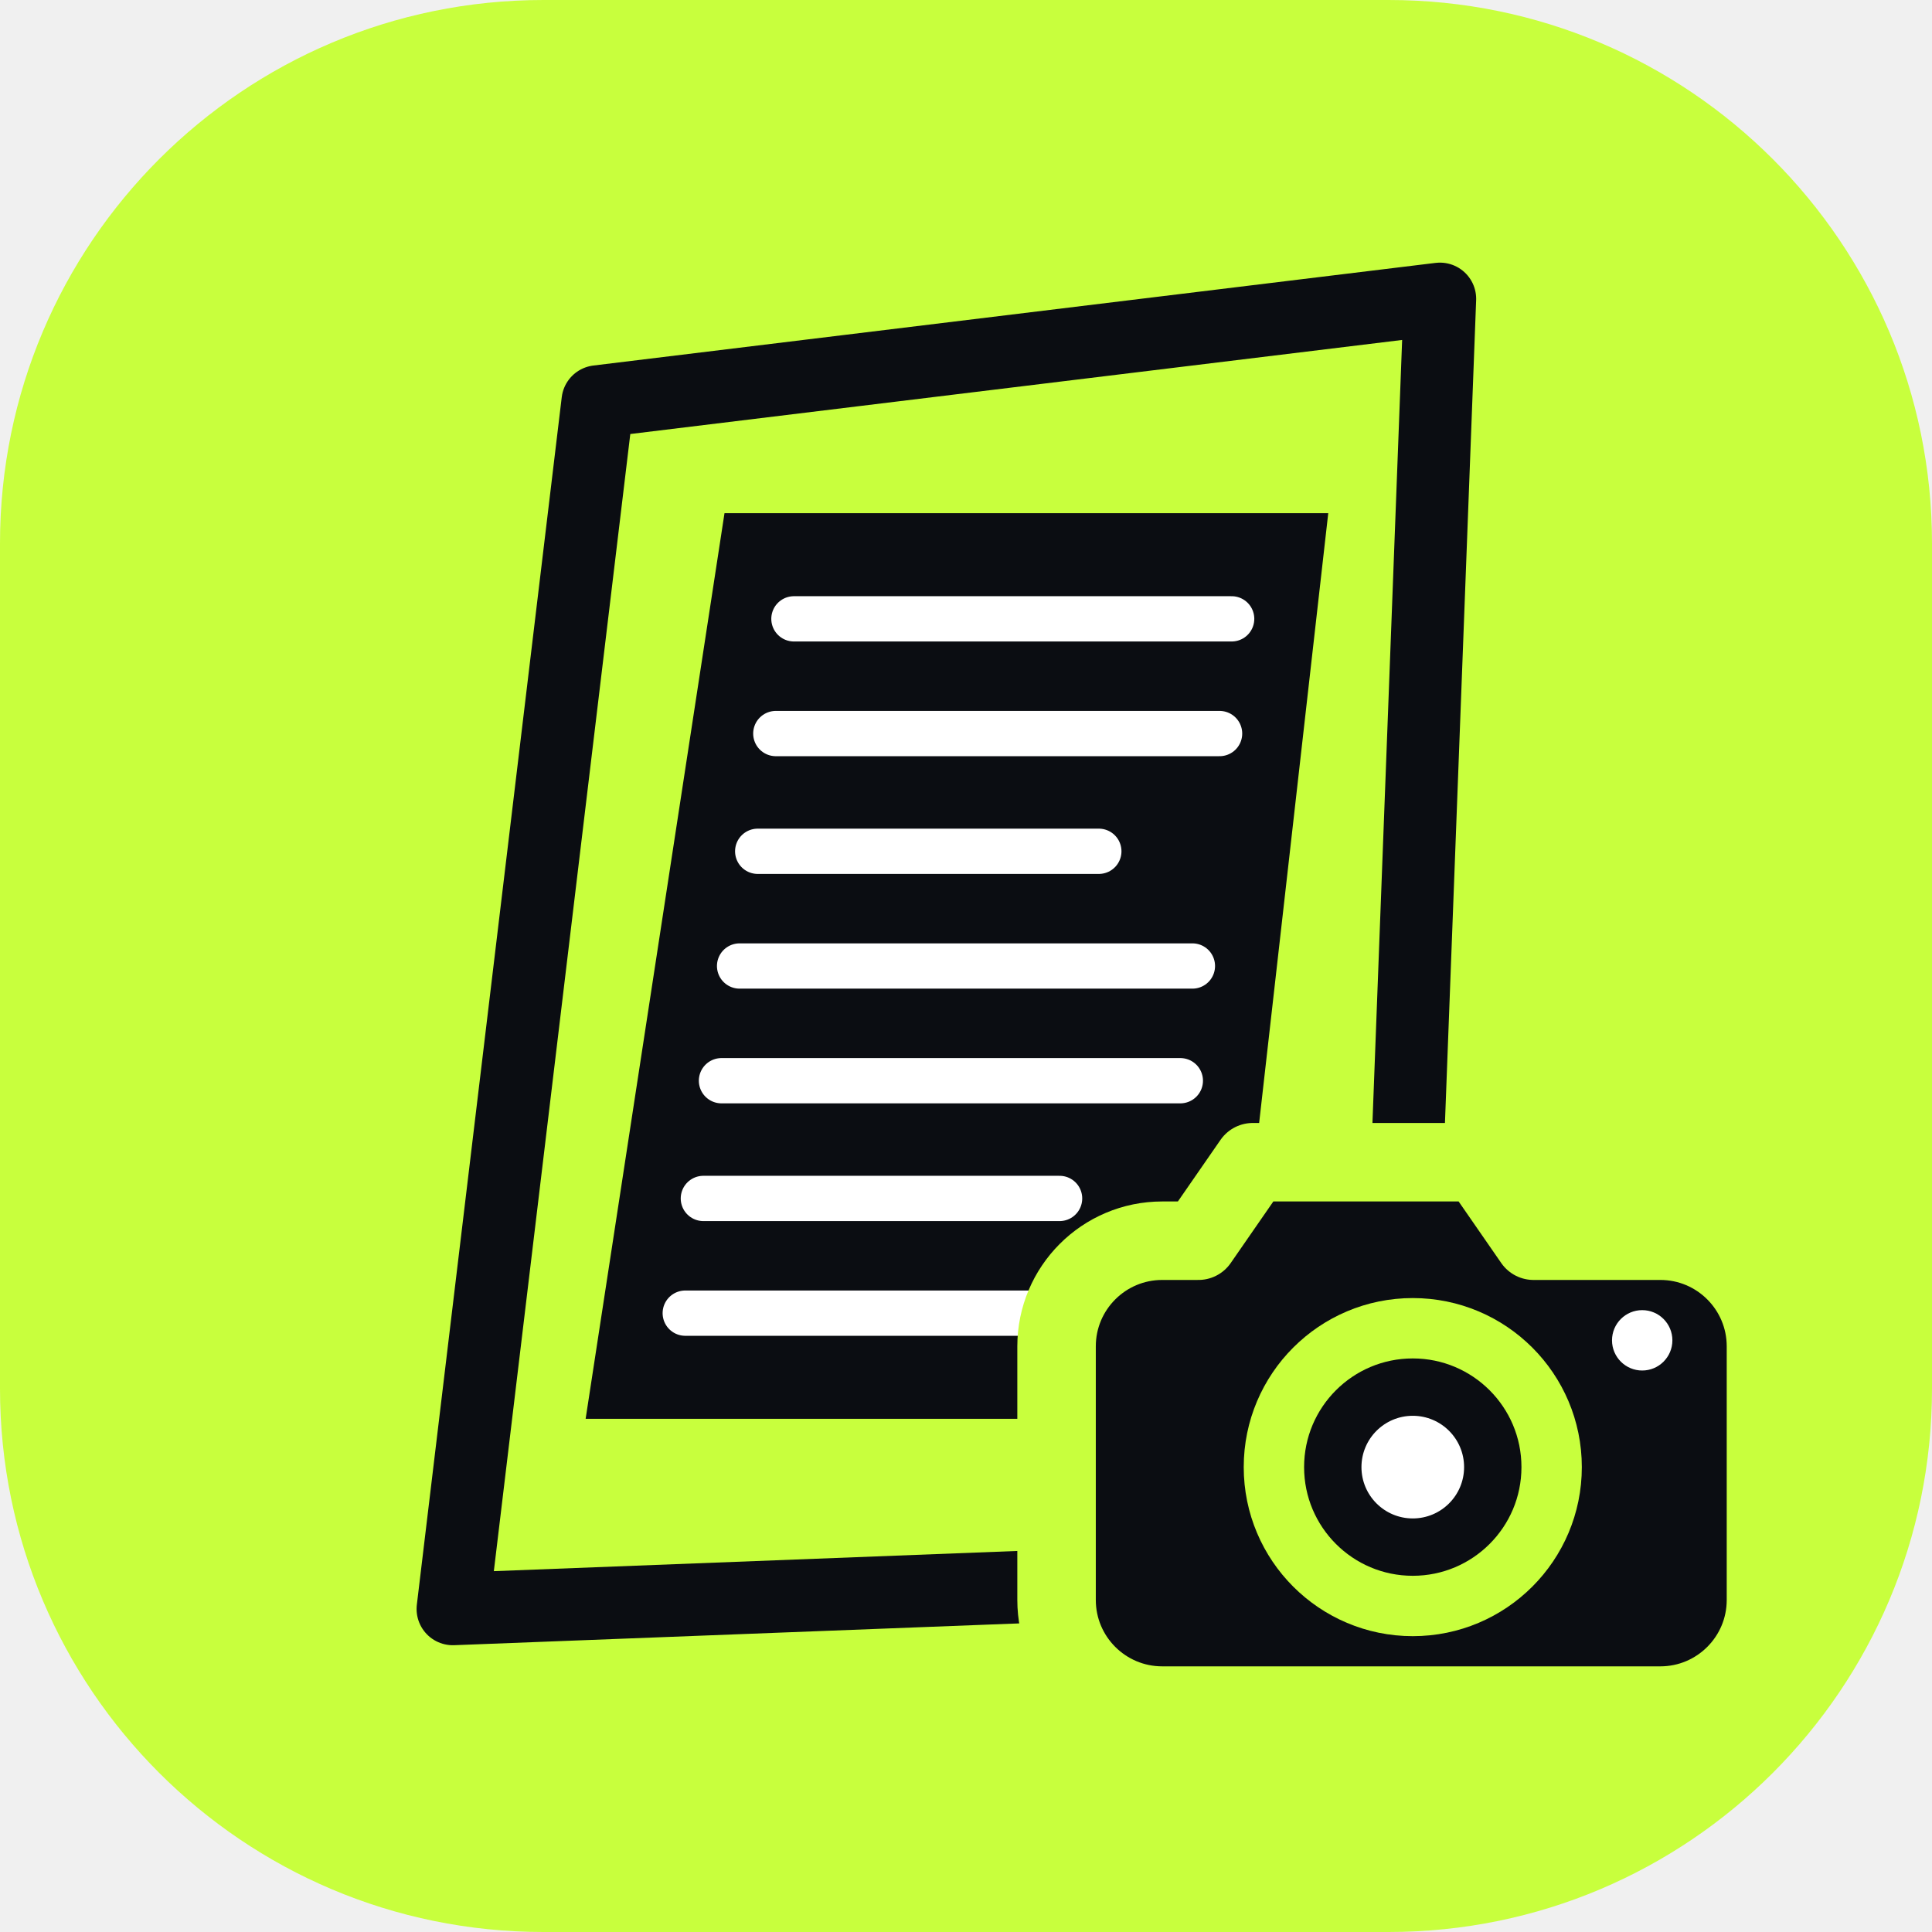
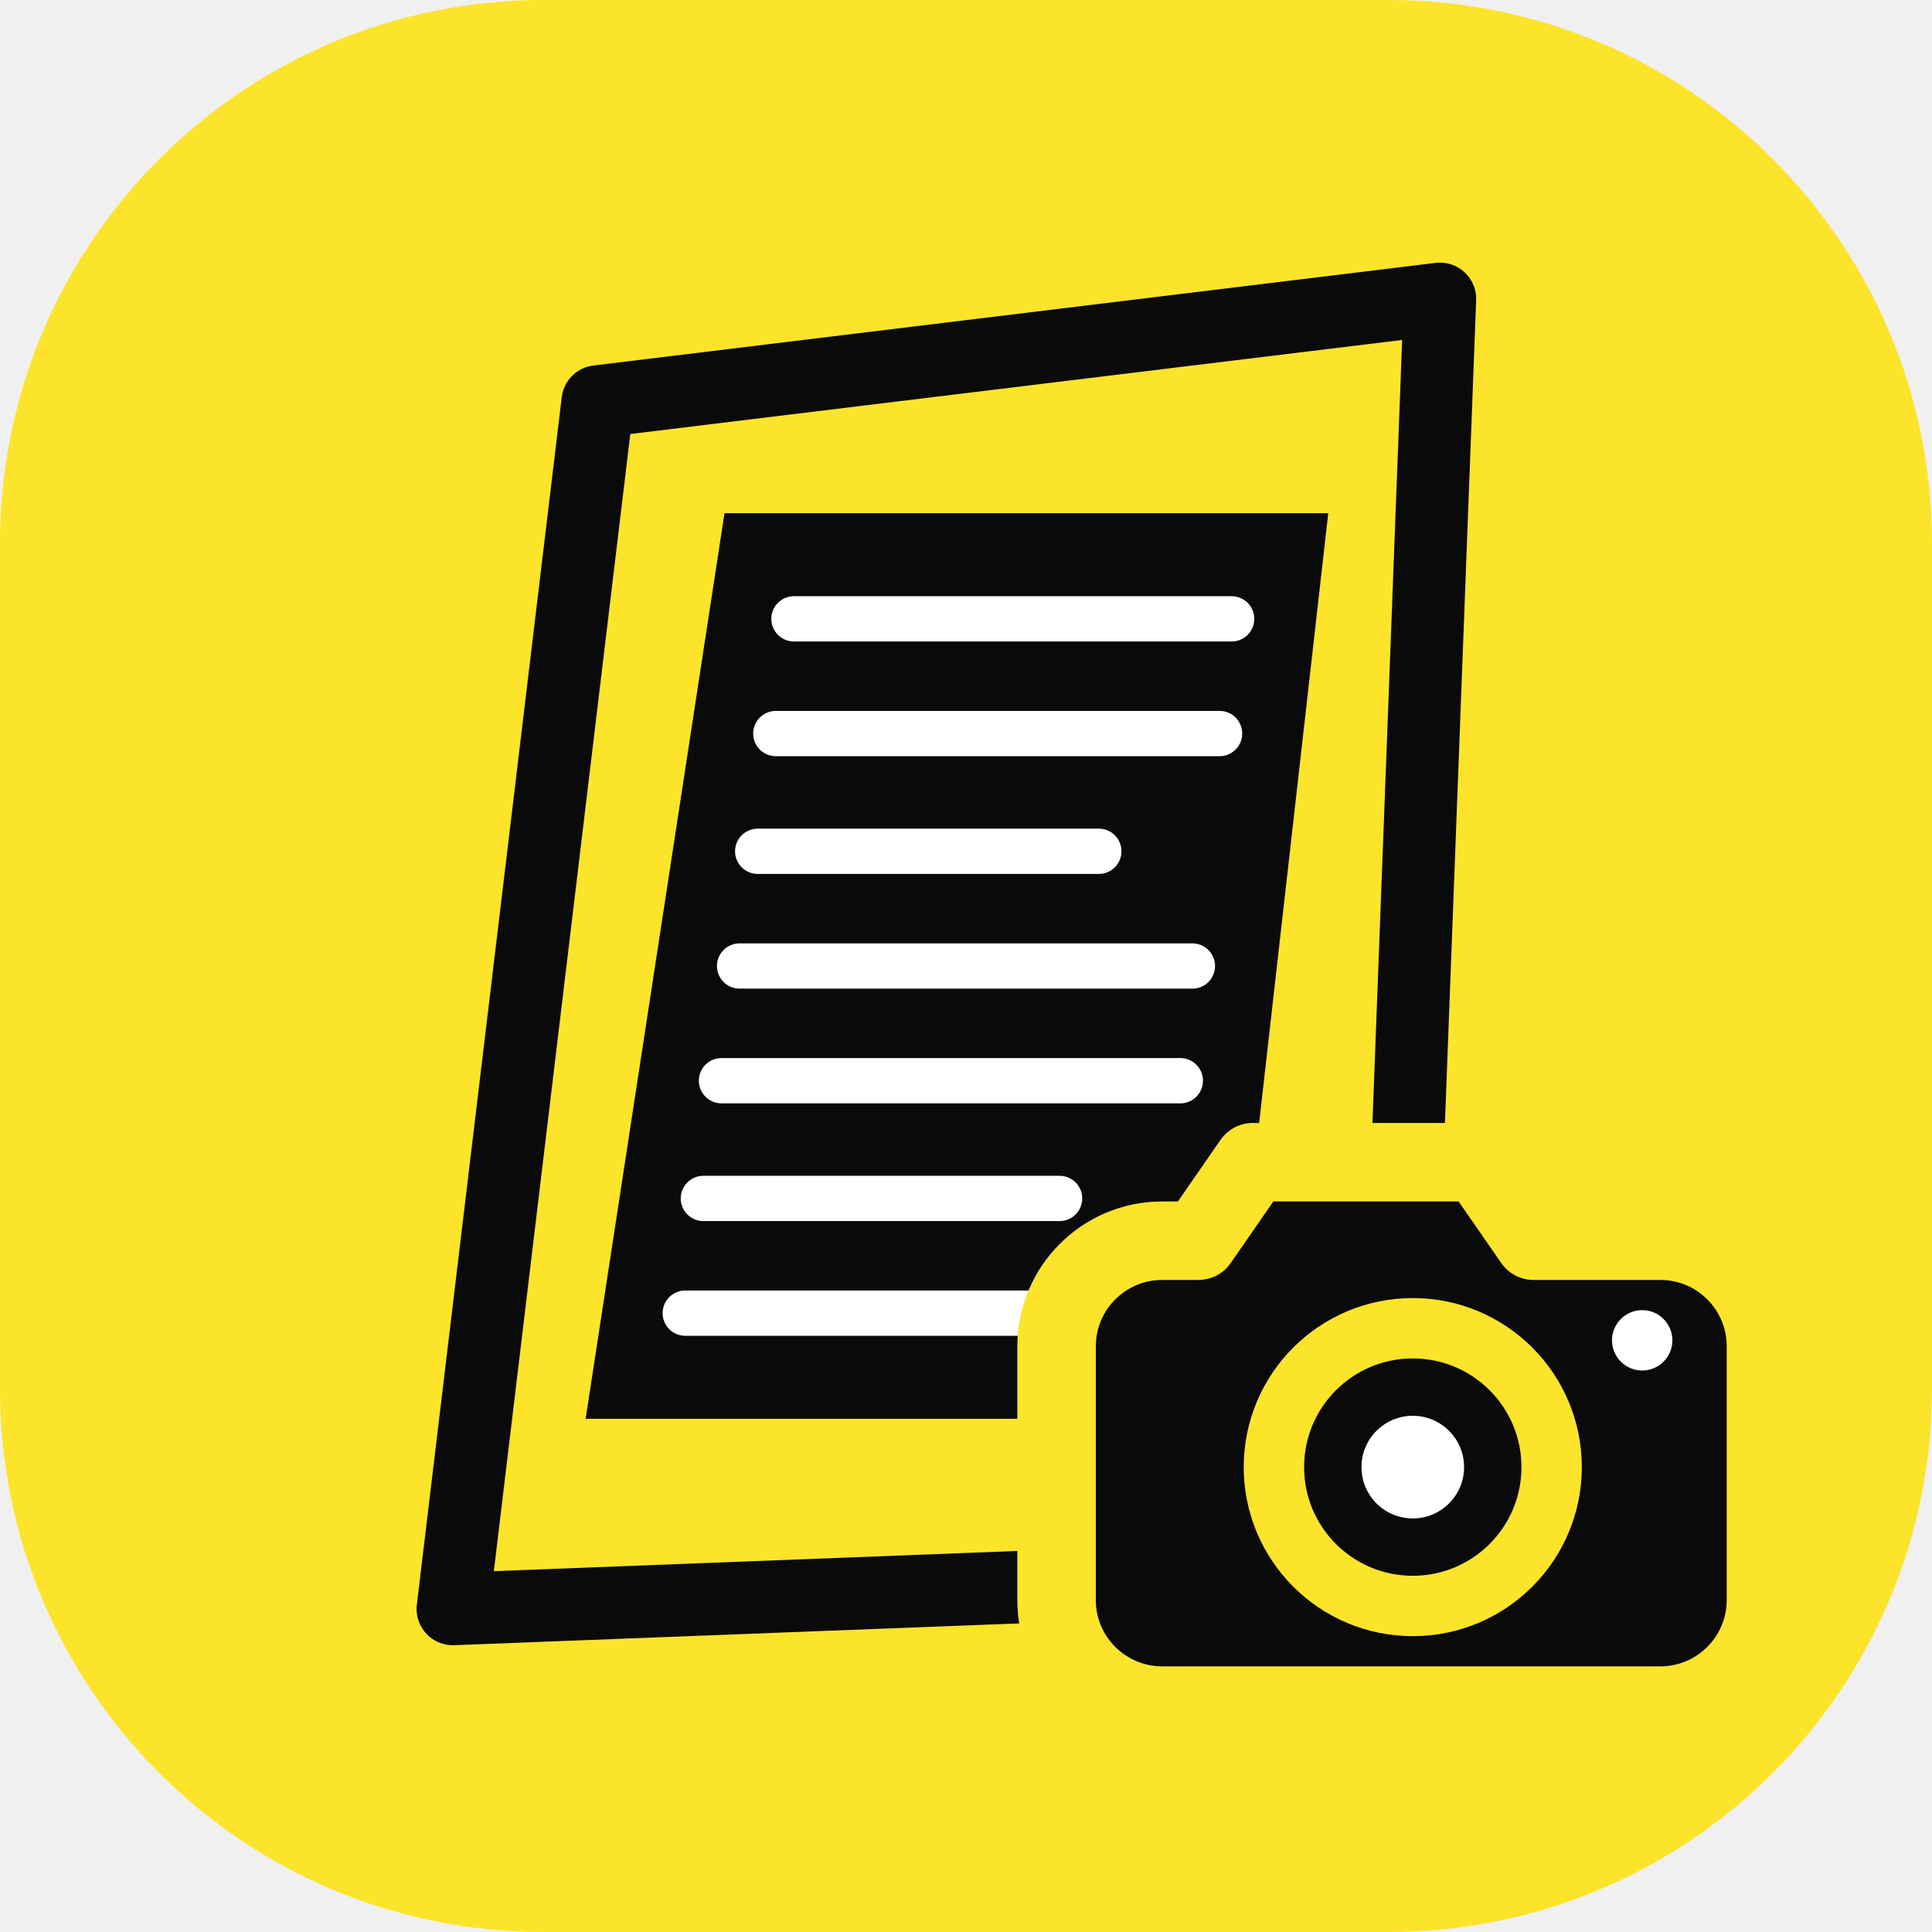
- <svg xmlns="http://www.w3.org/2000/svg" viewBox="0 0 64 64">
-   <rect width="64" height="64" rx="18" fill="#c8ff3d" />
-   <path d="M19.8 13.3 47.7 9.9 46.1 52.1 15 53.3Z" fill="none" stroke="#0b0d12" stroke-width="2.4" stroke-linejoin="round" />
-   <path d="M24 17H44L40.6 47H19.4Z" fill="#0b0d12" />
+ <svg xmlns="http://www.w3.org/2000/svg" class="brand-mark" viewBox="0 0 64 64" aria-hidden="true">
+   <rect width="64" height="64" rx="18" fill="#fce42a" />
+   <path d="M19.8 13.3 47.7 9.9 46.1 52.1 15 53.3Z" fill="none" stroke="#0a0a0a" stroke-width="2.4" stroke-linejoin="round" />
+   <path d="M24 17H44L40.6 47H19.4Z" fill="#0a0a0a" />
  <g stroke="#fff" stroke-width="1.5" stroke-linecap="round">
    <path d="M26.3 20.5H40.8" />
    <path d="M25.7 24.3H40.4" />
    <path d="M25.1 28.2H36.4" />
    <path d="M24.5 32.0H39.5" />
    <path d="M23.9 35.8H39.1" />
    <path d="M23.3 39.7H35.1" />
    <path d="M22.7 43.5H38.2" />
  </g>
  <g>
-     <path d="M41.5 38.5h7.5l1.8 2.6H55a3.5 3.5 0 0 1 3.5 3.5v8.4a3.5 3.5 0 0 1-3.5 3.5H38.5A3.5 3.5 0 0 1 35 53V44.6a3.5 3.5 0 0 1 3.5-3.5h1.2z" fill="#0b0d12" stroke="#c8ff3d" stroke-width="2.6" stroke-linejoin="round" />
-     <circle cx="46.8" cy="48.6" r="4.6" fill="none" stroke="#c8ff3d" stroke-width="2" />
+     <path d="M41.5 38.5h7.5l1.8 2.6H55a3.5 3.5 0 0 1 3.5 3.5v8.4a3.5 3.5 0 0 1-3.5 3.5H38.5A3.5 3.5 0 0 1 35 53V44.6a3.5 3.5 0 0 1 3.5-3.5h1.2z" fill="#0a0a0a" stroke="#fce42a" stroke-width="2.6" stroke-linejoin="round" />
+     <circle cx="46.8" cy="48.6" r="4.6" fill="none" stroke="#fce42a" stroke-width="2" />
    <circle cx="46.8" cy="48.6" r="1.7" fill="#fff" />
    <circle cx="54.4" cy="44.4" r="1" fill="#fff" />
  </g>
</svg>
